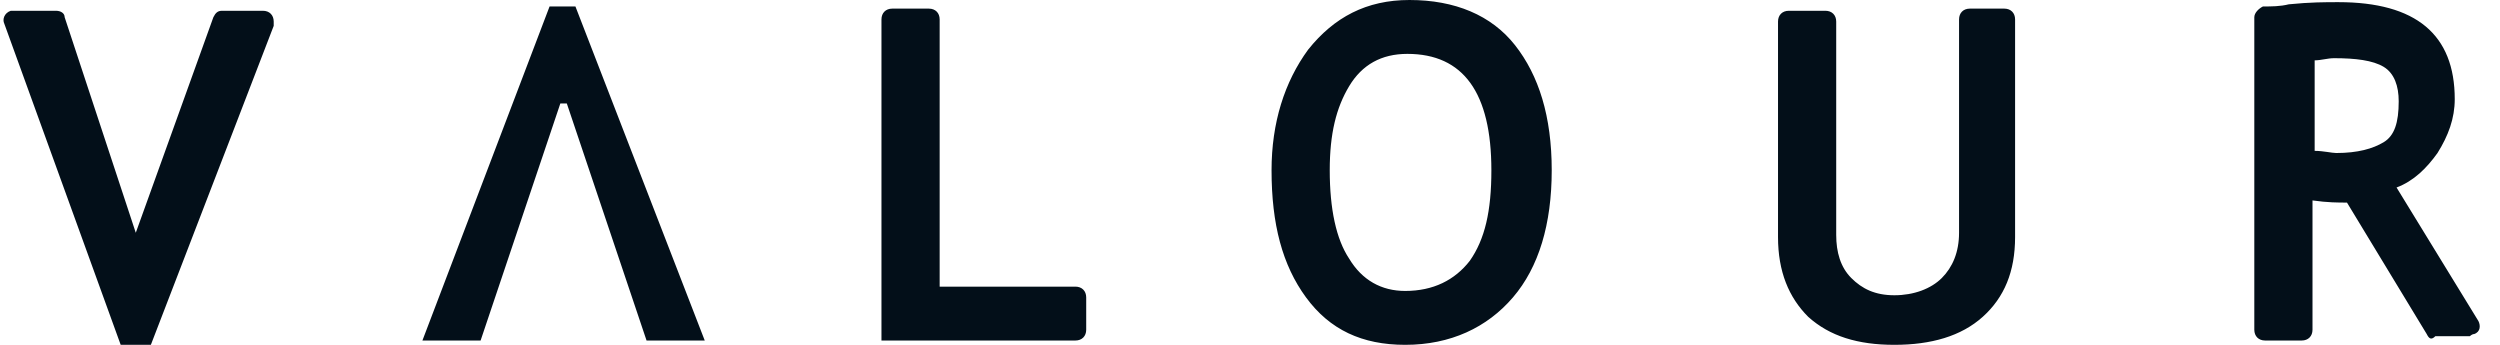
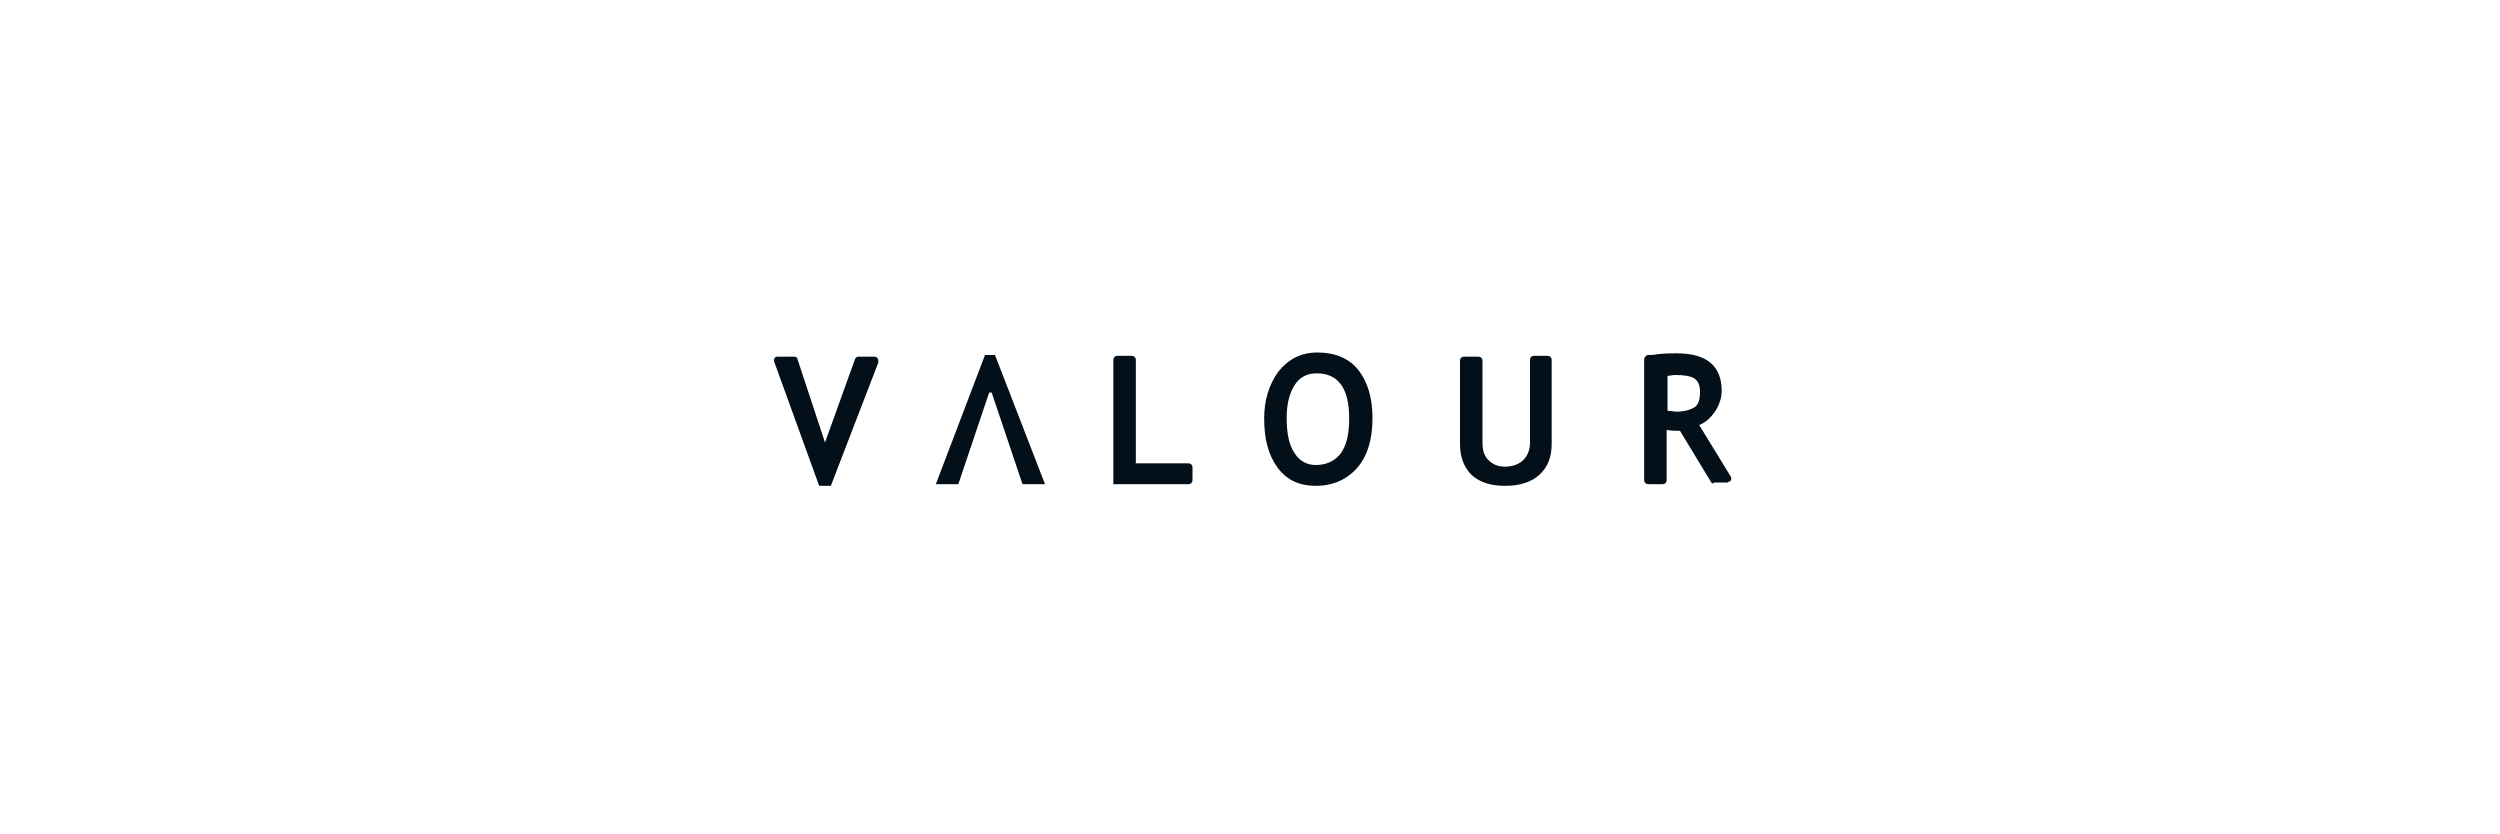
- <svg xmlns="http://www.w3.org/2000/svg" version="1.1" id="katman_1" x="0px" y="0px" viewBox="0 0 116 16" style="enable-background:new 0 0 116 16;" xml:space="preserve">
+ <svg xmlns="http://www.w3.org/2000/svg" version="1.1" id="katman_1" x="0px" y="0px" viewBox="0 0 300 100" style="enable-background:new 0 0 300 100;" xml:space="preserve">
  <style type="text/css">
	.st0{fill:#030F19;}
</style>
  <g id="web">
    <g id="_x30_1-home-alt" transform="translate(-80, -22)">
      <g id="valour" transform="translate(80, 22)">
-         <path id="Shape" class="st0" d="M7,16H5.6L0.2,1.1c-0.1-0.2,0-0.5,0.3-0.6c0,0,0.1,0,0.2,0h1.9c0.2,0,0.4,0.1,0.4,0.3l3.3,10     L9.9,0.8c0.1-0.2,0.2-0.3,0.4-0.3h1.9c0.3,0,0.5,0.2,0.5,0.5c0,0.1,0,0.1,0,0.2L7,16z M30,15.8l-3.7-11H26l-3.7,11h-2.7l5.9-15.5     h1.2l6,15.5H30z M40.9,15.8V0.9c0-0.3,0.2-0.5,0.5-0.5h1.7c0.3,0,0.5,0.2,0.5,0.5v12.4h6.3c0.3,0,0.5,0.2,0.5,0.5v1.5     c0,0.3-0.2,0.5-0.5,0.5H40.9z M59,7.9c0-2.2,0.6-4.1,1.7-5.6C61.9,0.8,63.4,0,65.4,0c2.1,0,3.8,0.7,4.9,2.1S72,5.4,72,7.9     s-0.6,4.5-1.8,5.9s-2.9,2.2-5,2.2c-2,0-3.5-0.7-4.6-2.2S59,10.4,59,7.9z M61.7,7.9c0,1.8,0.3,3.2,0.9,4.1c0.6,1,1.5,1.5,2.6,1.5     c1.3,0,2.3-0.5,3-1.4c0.7-1,1-2.3,1-4.2c0-3.6-1.3-5.4-3.9-5.4c-1.2,0-2.1,0.5-2.7,1.5S61.7,6.2,61.7,7.9z M83,0.5h1.7     c0.3,0,0.5,0.2,0.5,0.5v9.9c0,0.8,0.2,1.5,0.7,2c0.5,0.5,1.1,0.8,2,0.8c0.9,0,1.7-0.3,2.2-0.8c0.5-0.5,0.8-1.2,0.8-2.1V0.9     c0-0.3,0.2-0.5,0.5-0.5H93c0.3,0,0.5,0.2,0.5,0.5V11c0,1.6-0.5,2.8-1.5,3.7S89.6,16,87.9,16c-1.7,0-3-0.4-4-1.3     c-0.9-0.9-1.4-2.1-1.4-3.7v-10C82.5,0.7,82.7,0.5,83,0.5z M112.6,15.5l-3.7-6.1c-0.4,0-0.9,0-1.6-0.1v6c0,0.3-0.2,0.5-0.5,0.5     h-1.7c-0.3,0-0.5-0.2-0.5-0.5V0.8c0-0.2,0.2-0.4,0.4-0.5c0.4,0,0.8,0,1.2-0.1c1-0.1,1.7-0.1,2.3-0.1c3.6,0,5.4,1.5,5.4,4.5     c0,0.9-0.3,1.7-0.8,2.5c-0.5,0.7-1.1,1.3-1.9,1.6l3.8,6.2c0.1,0.2,0.1,0.5-0.2,0.6c-0.1,0-0.2,0.1-0.2,0.1H113     C112.8,15.8,112.7,15.7,112.6,15.5z M107.4,2.8V7c0.4,0,0.8,0.1,1,0.1c1,0,1.7-0.2,2.2-0.5c0.5-0.3,0.7-0.9,0.7-1.9     c0-0.7-0.2-1.3-0.7-1.6s-1.3-0.4-2.3-0.4C108,2.7,107.7,2.8,107.4,2.8z" />
+         <path id="Shape" class="st0" d="M99.7,58.3h-1.4l-5.4-14.9c-0.1-0.2,0-0.5,0.3-0.6c0,0,0.1,0,0.2,0h1.9c0.2,0,0.4,0.1,0.4,0.3     l3.3,10l3.6-10c0.1-0.2,0.2-0.3,0.4-0.3h1.9c0.3,0,0.5,0.2,0.5,0.5c0,0.1,0,0.1,0,0.2L99.7,58.3z M122.7,58.1l-3.7-11h-0.3     l-3.7,11h-2.7l5.9-15.5h1.2l6,15.5H122.7z M133.6,58.1V43.2c0-0.3,0.2-0.5,0.5-0.5h1.7c0.3,0,0.5,0.2,0.5,0.5v12.4h6.3     c0.3,0,0.5,0.2,0.5,0.5v1.5c0,0.3-0.2,0.5-0.5,0.5C142.6,58.1,133.6,58.1,133.6,58.1z M151.7,50.2c0-2.2,0.6-4.1,1.7-5.6     c1.2-1.5,2.7-2.3,4.7-2.3c2.1,0,3.8,0.7,4.9,2.1c1.1,1.4,1.7,3.3,1.7,5.8s-0.6,4.5-1.8,5.9c-1.2,1.4-2.9,2.2-5,2.2     c-2,0-3.5-0.7-4.6-2.2C152.2,54.6,151.7,52.7,151.7,50.2z M154.4,50.2c0,1.8,0.3,3.2,0.9,4.1c0.6,1,1.5,1.5,2.6,1.5     c1.3,0,2.3-0.5,3-1.4c0.7-1,1-2.3,1-4.2c0-3.6-1.3-5.4-3.9-5.4c-1.2,0-2.1,0.5-2.7,1.5S154.4,48.5,154.4,50.2z M175.7,42.8h1.7     c0.3,0,0.5,0.2,0.5,0.5v9.9c0,0.8,0.2,1.5,0.7,2s1.1,0.8,2,0.8c0.9,0,1.7-0.3,2.2-0.8s0.8-1.2,0.8-2.1v-9.9     c0-0.3,0.2-0.5,0.5-0.5h1.6c0.3,0,0.5,0.2,0.5,0.5v10.1c0,1.6-0.5,2.8-1.5,3.7c-1,0.9-2.4,1.3-4.1,1.3s-3-0.4-4-1.3     c-0.9-0.9-1.4-2.1-1.4-3.7v-10C175.2,43,175.4,42.8,175.7,42.8z M205.3,57.8l-3.7-6.1c-0.4,0-0.9,0-1.6-0.1v6     c0,0.3-0.2,0.5-0.5,0.5h-1.7c-0.3,0-0.5-0.2-0.5-0.5V43.1c0-0.2,0.2-0.4,0.4-0.5c0.4,0,0.8,0,1.2-0.1c1-0.1,1.7-0.1,2.3-0.1     c3.6,0,5.4,1.5,5.4,4.5c0,0.9-0.3,1.7-0.8,2.5c-0.5,0.7-1.1,1.3-1.9,1.6l3.8,6.2c0.1,0.2,0.1,0.5-0.2,0.6c-0.1,0-0.2,0.1-0.2,0.1     h-1.6C205.5,58.1,205.4,58,205.3,57.8z M200.1,45.1v4.2c0.4,0,0.8,0.1,1,0.1c1,0,1.7-0.2,2.2-0.5c0.5-0.3,0.7-0.9,0.7-1.9     c0-0.7-0.2-1.3-0.7-1.6c-0.5-0.3-1.3-0.4-2.3-0.4C200.7,45,200.4,45.1,200.1,45.1z" />
      </g>
    </g>
  </g>
</svg>
